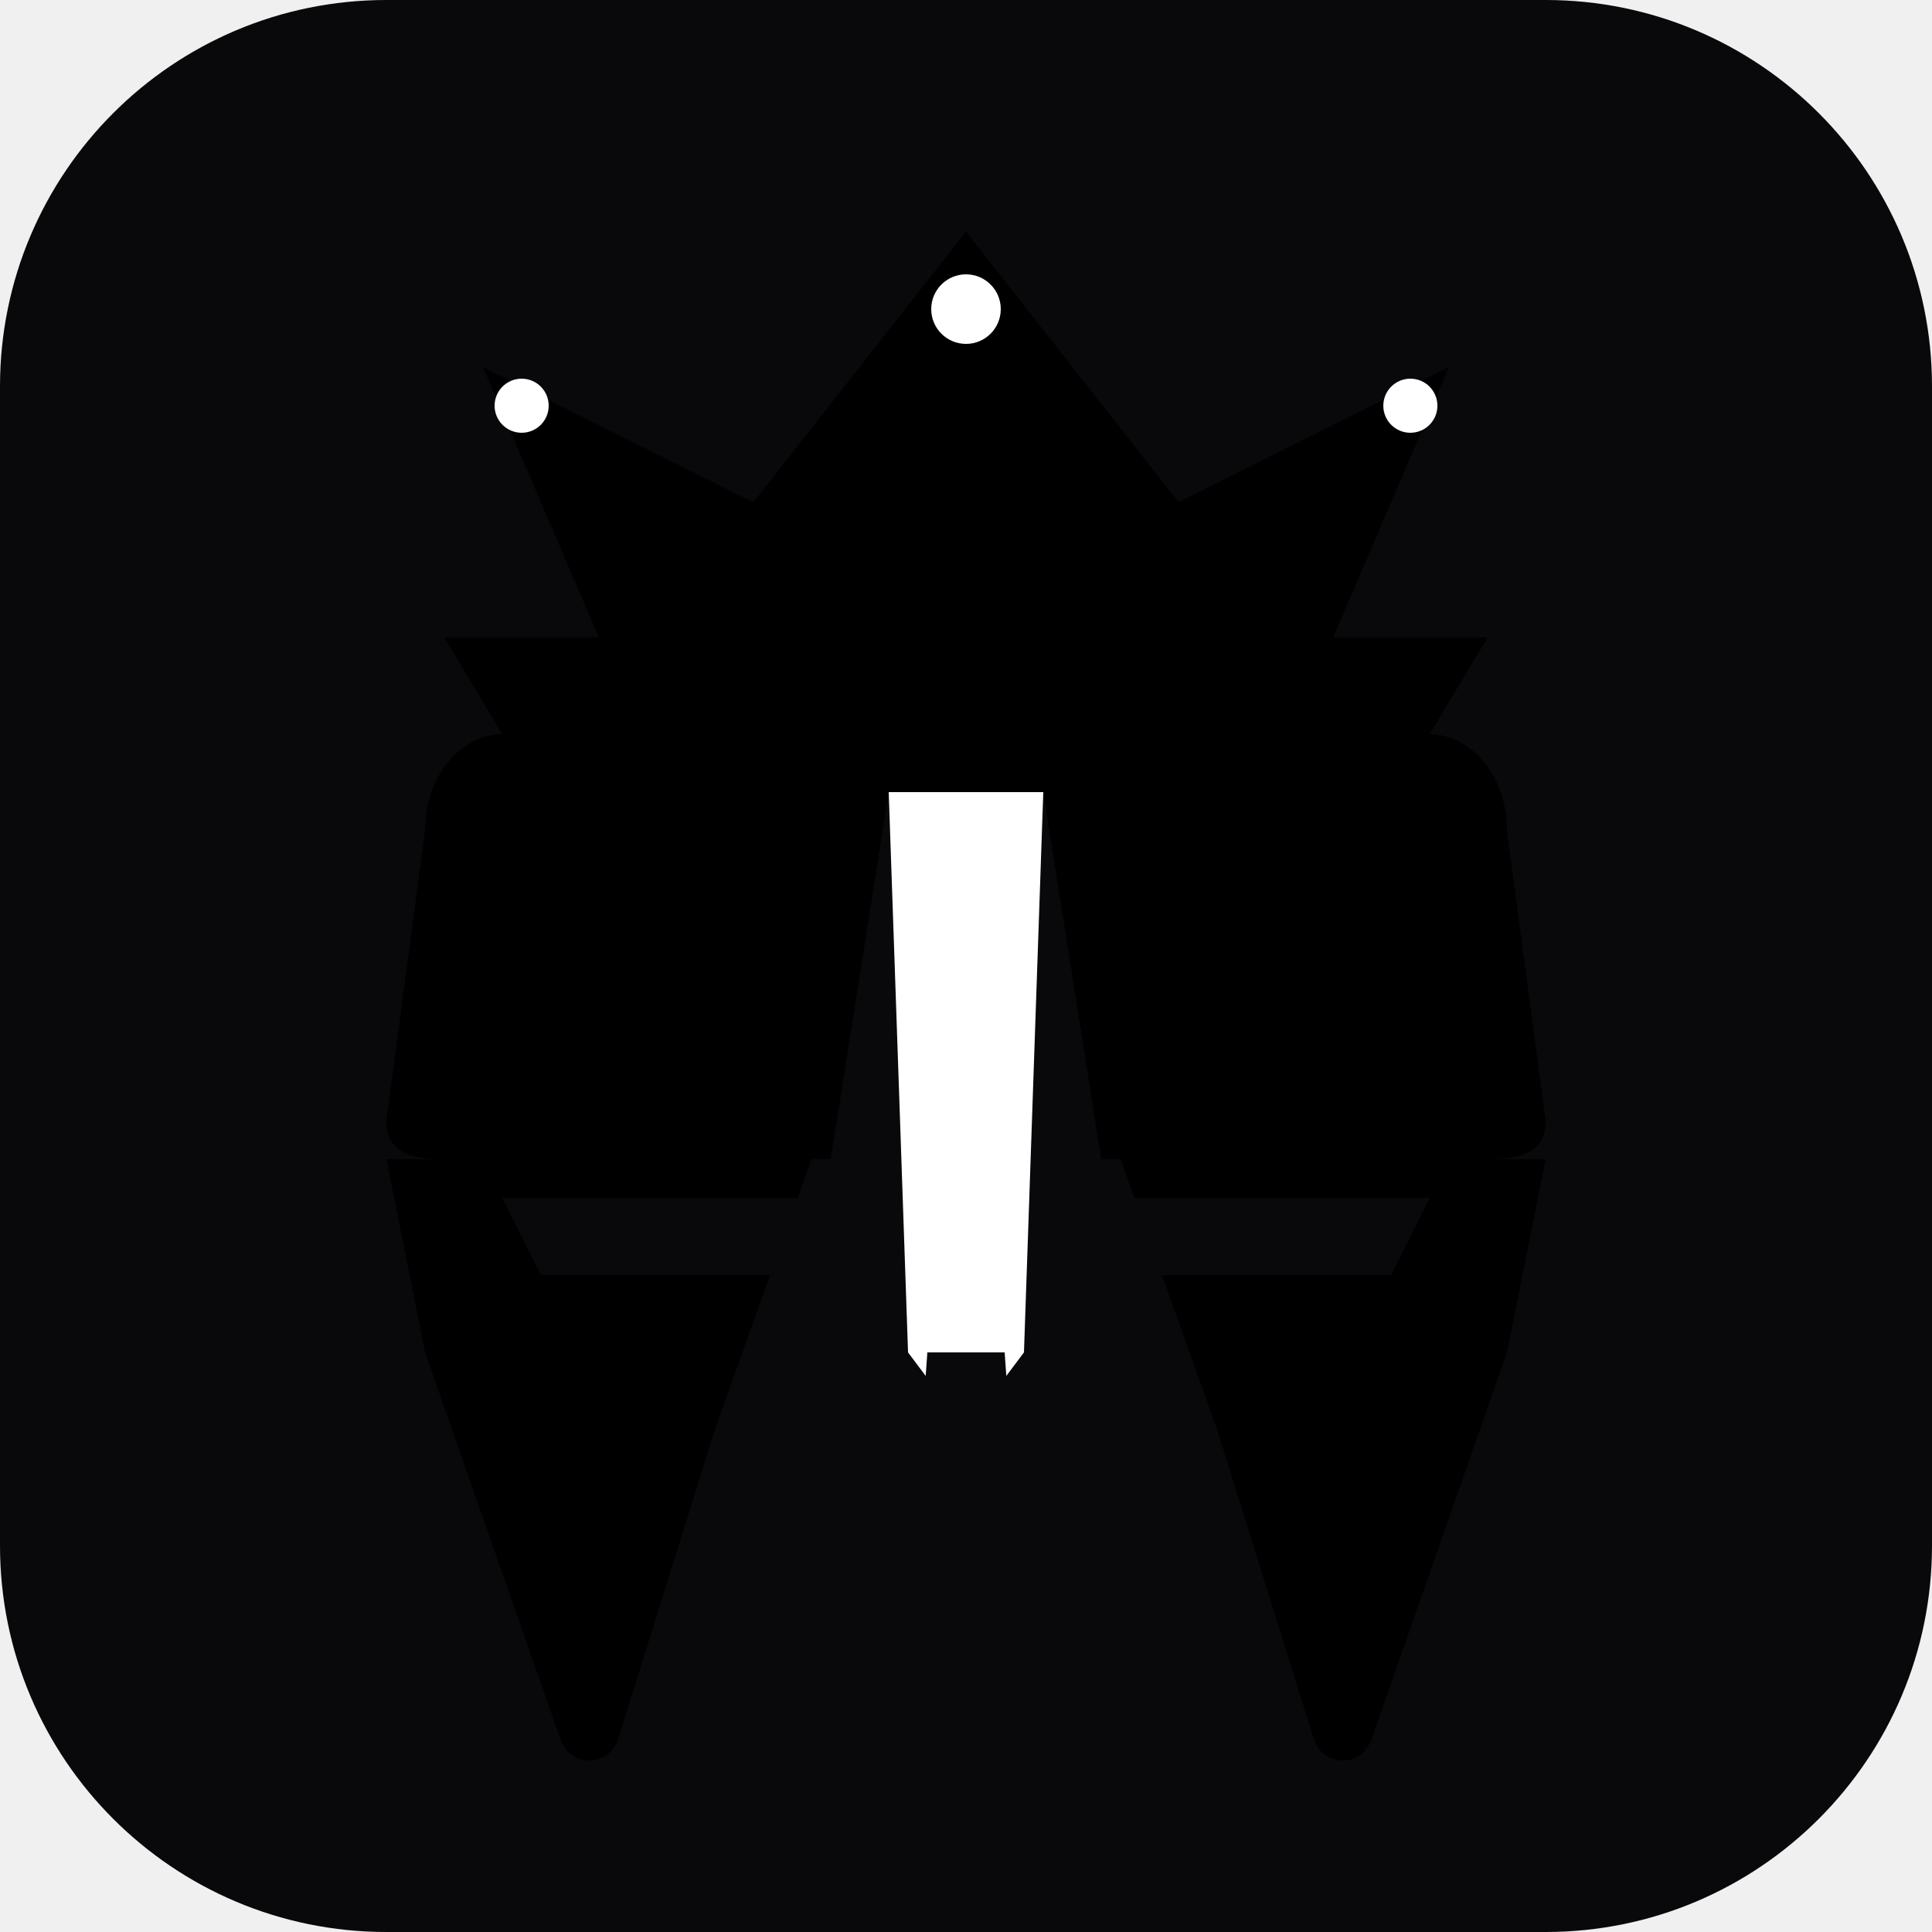
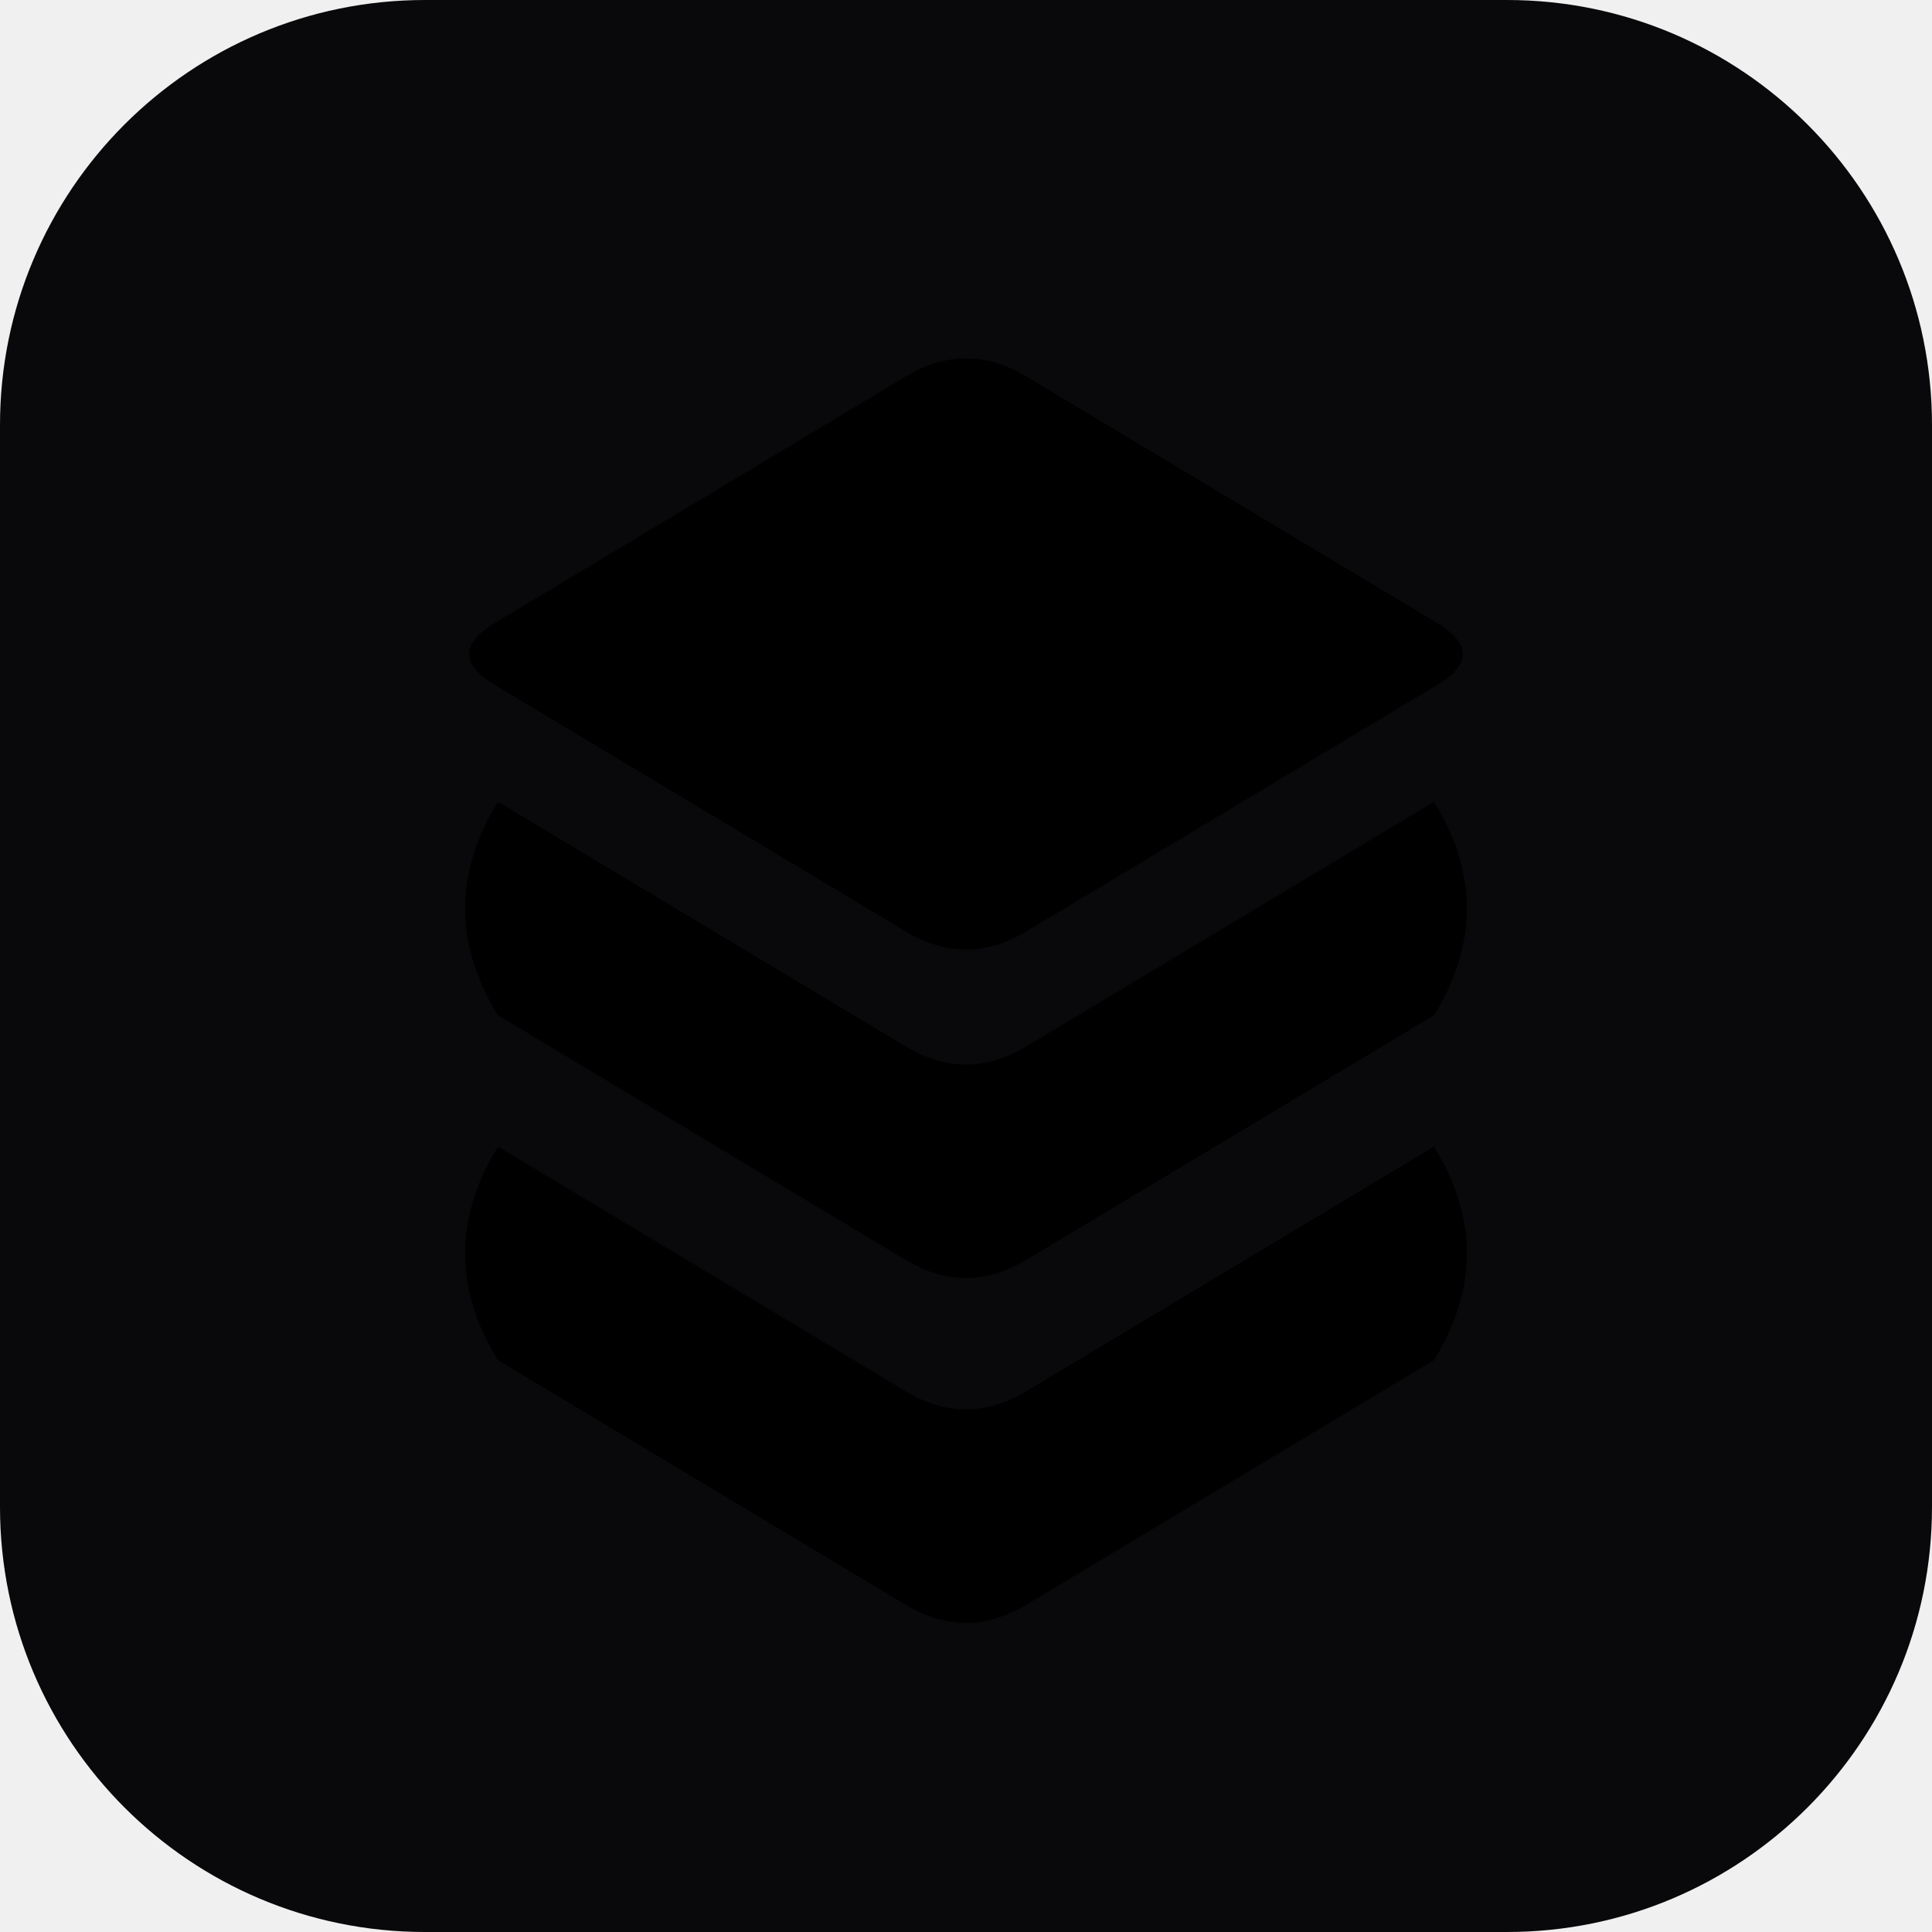
<svg xmlns="http://www.w3.org/2000/svg" viewBox="0 0 100 100" fill="none">
-   <rect width="100" height="100" rx="20" fill="#09090b" />
+   <rect width="100" height="100" rx="22" fill="#09090b" />
  <defs>
-     <linearGradient id="iconPlatinum" x1="20" y1="10" x2="80" y2="90" gradientUnits="userSpaceOnUse">
+     <linearGradient id="iconLayerPrimary" x1="20" y1="12" x2="80" y2="50" gradientUnits="userSpaceOnUse">
      <stop offset="0%" stopColor="#FFFFFF" />
-       <stop offset="40%" stopColor="#F8FAFC" />
-       <stop offset="75%" stopColor="#CBD5E1" />
+       <stop offset="100%" stopColor="#E2E8F0" />
+     </linearGradient>
+     <linearGradient id="iconLayerAccent" x1="20" y1="40" x2="80" y2="70" gradientUnits="userSpaceOnUse">
+       <stop offset="0%" stopColor="#CBD5E1" />
      <stop offset="100%" stopColor="#94A3B8" />
    </linearGradient>
-     <linearGradient id="iconSilver" x1="50" y1="0" x2="50" y2="100" gradientUnits="userSpaceOnUse">
+     <linearGradient id="iconLayerBase" x1="20" y1="61" x2="80" y2="91" gradientUnits="userSpaceOnUse">
      <stop offset="0%" stopColor="#FFFFFF" />
      <stop offset="100%" stopColor="#E2E8F0" />
    </linearGradient>
  </defs>
-   <g transform="translate(0, 2)">
-     <path d="M50 10 L61 24 L75 17 L69 31 L31 31 L25 17 L39 24 Z" fill="url(#iconSilver)" />
-     <path d="M50 10 L61 24 L50 31 L39 24 Z" fill="url(#iconPlatinum)" opacity="0.9" />
-     <circle cx="50" cy="14" r="1.8" fill="#FFFFFF" />
-     <circle cx="27" cy="19" r="1.4" fill="#FFFFFF" />
-     <circle cx="73" cy="19" r="1.4" fill="#FFFFFF" />
-     <path d="M23 31 L77 31 L74 36 L26 36 Z" fill="url(#iconPlatinum)" />
-     <path d="M26 36 L74 36 C76 36 78 38 78 41 L80 56 C80 57.5 79 58 77 58 L57 58 L54 39 L46 39 L43 58 L23 58 C21 58 20 57.5 20 56 L22 41 C22 38 24 36 26 36 Z" fill="url(#iconPlatinum)" />
-     <path d="M46 39 L54 39 L53 68 L50 72 L47 68 Z" fill="#FFFFFF" />
-     <path d="M20 58 L42 58 L37 72 L32 88 C31.5 89.5 29.5 89.5 29 88 L22 68 Z" fill="url(#iconSilver)" />
-     <path d="M80 58 L58 58 L63 72 L68 88 C68.5 89.5 70.5 89.5 71 88 L78 68 Z" fill="url(#iconSilver)" />
-     <path d="M26 60 L44 60 L45 64 L28 64 Z" fill="#09090b" />
-     <path d="M74 60 L56 60 L55 64 L72 64 Z" fill="#09090b" />
-     <path d="M48 68 L52 68 L53 82 L50 85 L47 82 Z" fill="#09090b" />
+   <g transform="translate(50, 50) scale(0.85) translate(-50, -50)">
+     <path d="M 21.5 29 L 46.5 14 Q 50 12 53.5 14 L 78.5 29 Q 82 31 78.5 33 L 53.5 48 Q 50 50 46.5 48 L 21.5 33 Q 18 31 21.5 29 Z" fill="url(#iconLayerPrimary)" />
+     <path d="M 21.5 40 L 46.5 55 Q 50 57 53.5 55 L 78.5 40 Q 82.5 46.5 78.5 53 L 53.5 68 Q 50 70 46.5 68 L 21.5 53 Q 17.5 46.5 21.5 40 Z" fill="url(#iconLayerAccent)" />
+     <path d="M 21.5 61 L 46.5 76 Q 50 78 53.5 76 L 78.5 61 Q 82.5 67.5 78.5 74 L 53.5 89 Q 50 91 46.5 89 L 21.5 74 Q 17.5 67.5 21.5 61 Z" fill="url(#iconLayerBase)" />
  </g>
</svg>
